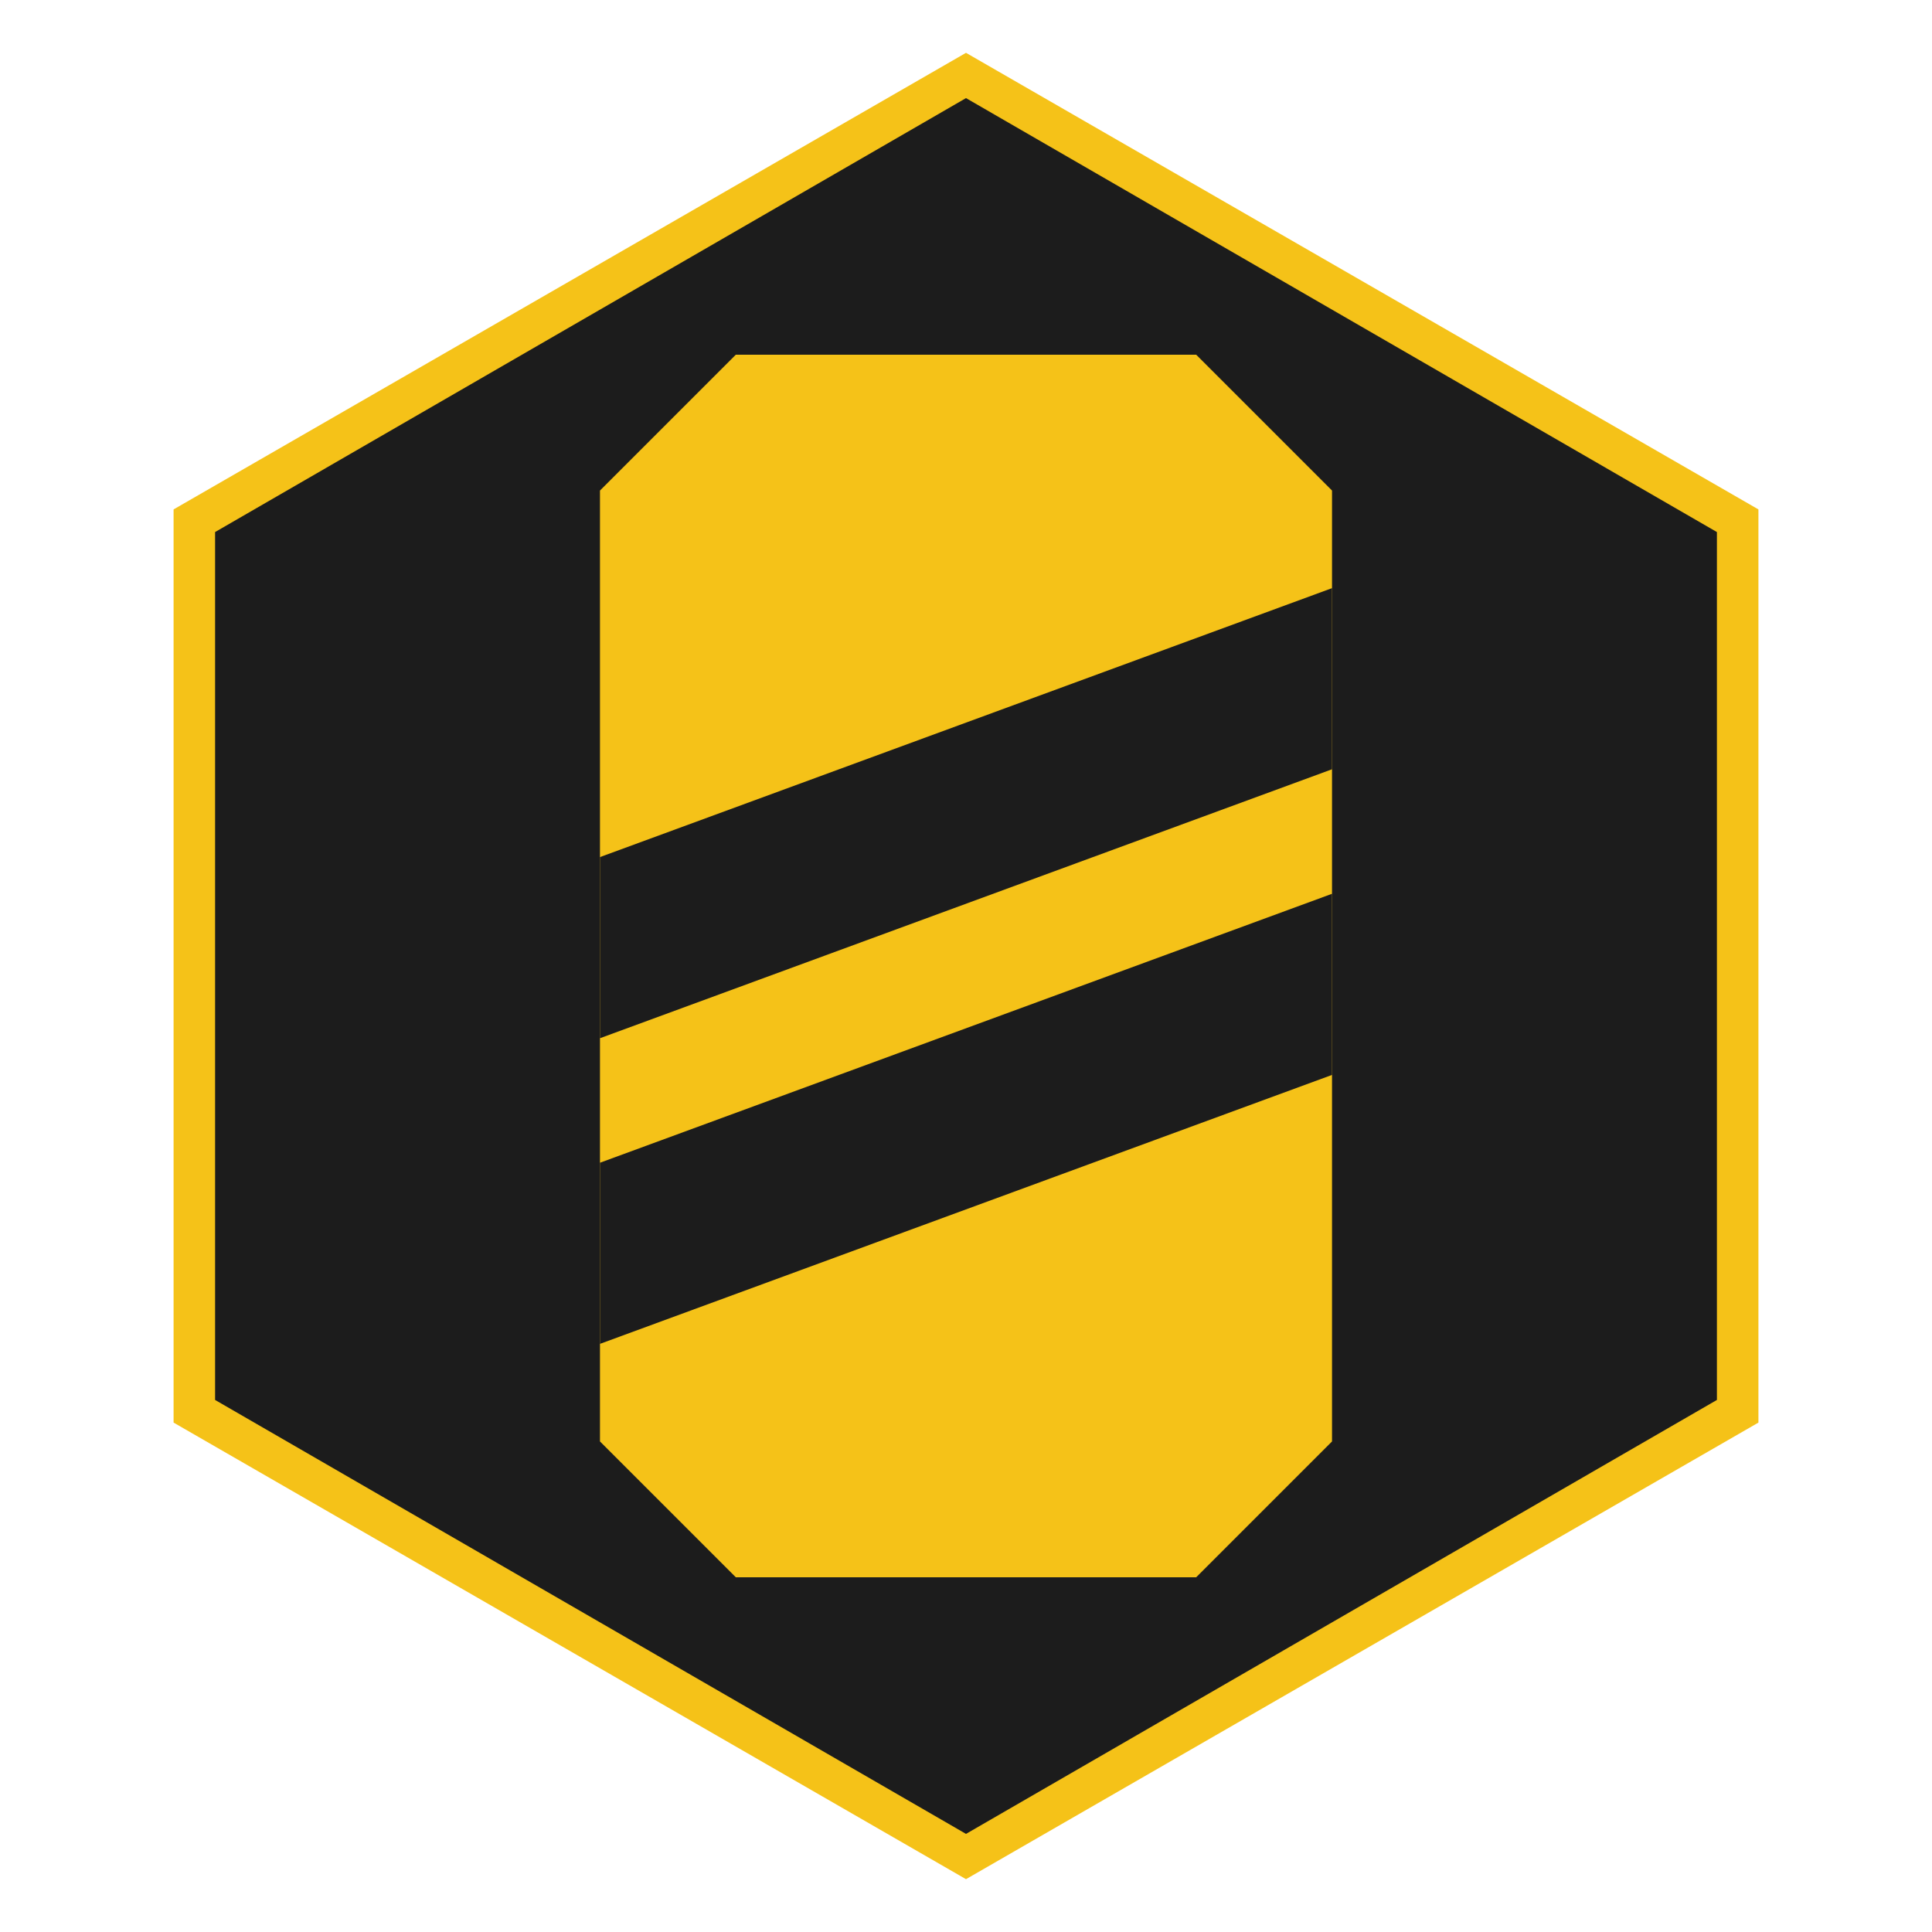
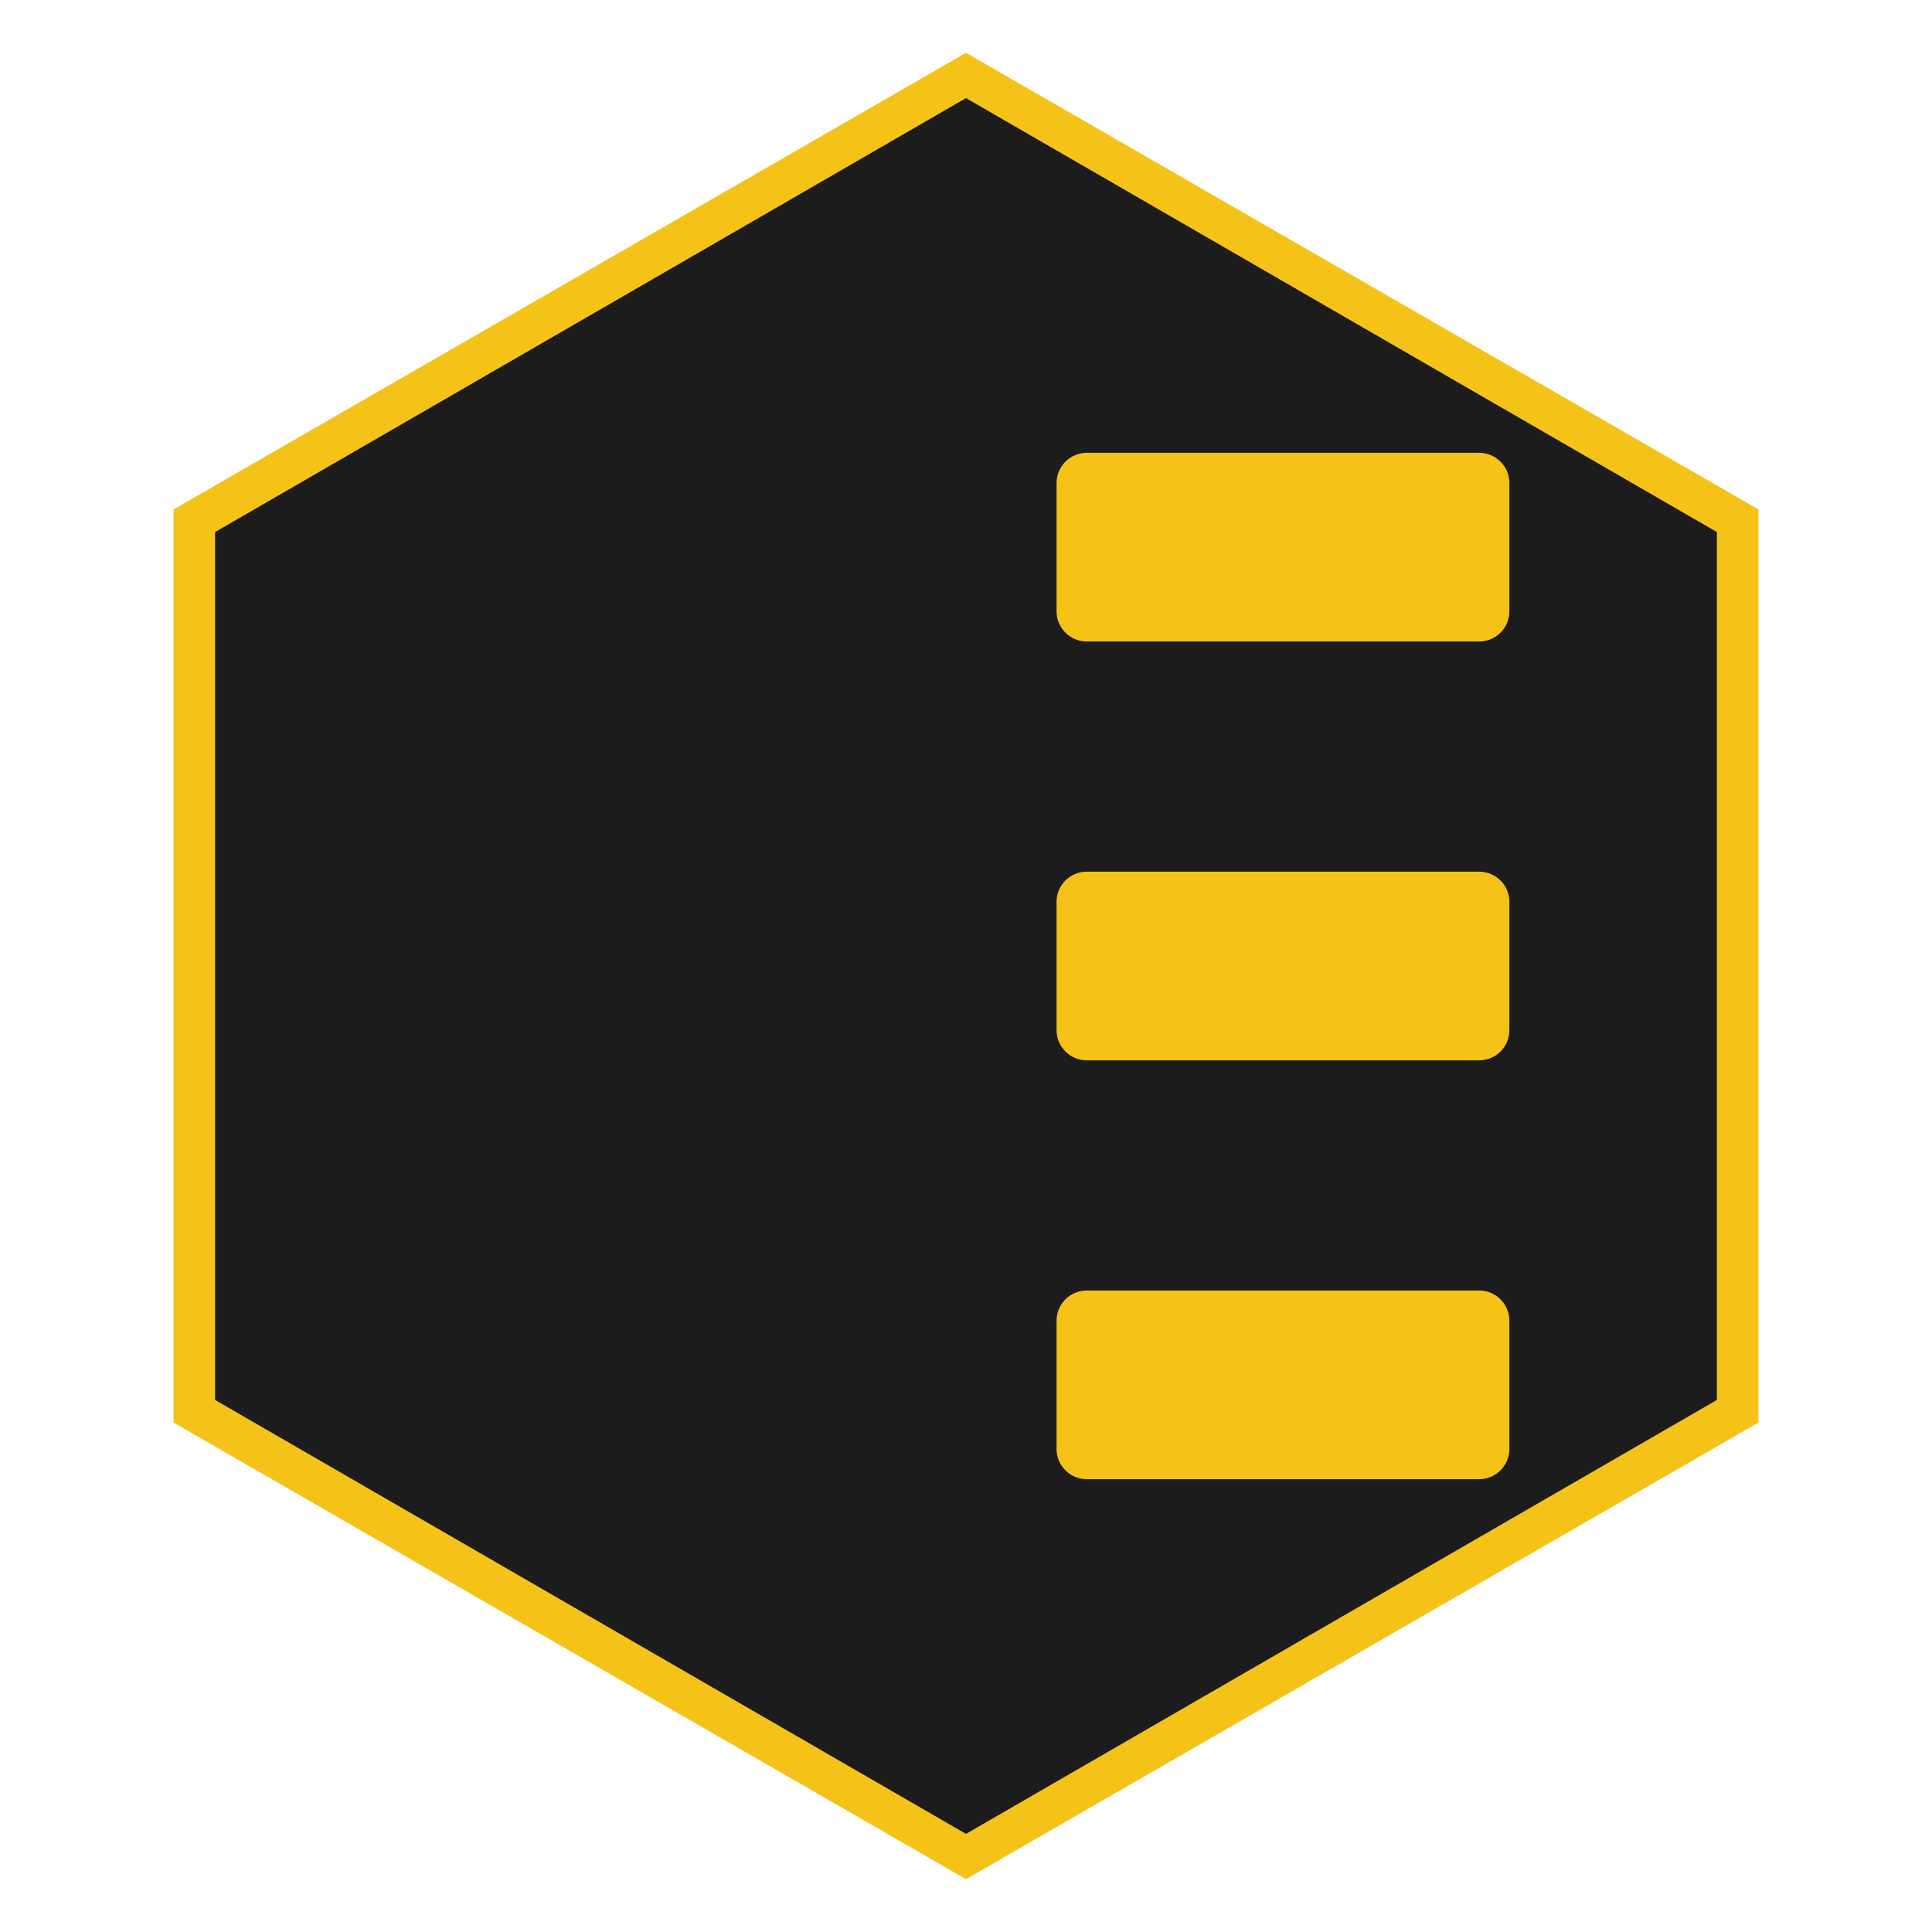
<svg xmlns="http://www.w3.org/2000/svg" viewBox="0 0 512 512">
-   <defs>
-     <clipPath id="oct">
-       <polygon points="195,94 317,94 353,130 353,382 317,418 195,418 159,382 159,130" />
-     </clipPath>
-   </defs>
  <polygon points="256,14 466,135 466,377 256,498 46,377 46,135" fill="#F5C218" />
  <polygon points="256,26 455,141 455,371 256,486 57,371 57,141" fill="#1C1C1C" />
-   <polygon points="195,94 317,94 353,130 353,382 317,418 195,418 159,382 159,130" fill="#F5C218" />
-   <polygon points="26,276 486,107 486,155 26,324" fill="#1C1C1C" clip-path="url(#oct)" />
-   <polygon points="26,357 486,188 486,236 26,405" fill="#1C1C1C" clip-path="url(#oct)" />
+   <rect x="280" y="120" width="120" height="50" fill="#F5C218" rx="8" />
+   <rect x="280" y="231" width="120" height="50" fill="#F5C218" rx="8" />
+   <rect x="280" y="342" width="120" height="50" fill="#F5C218" rx="8" />
</svg>
